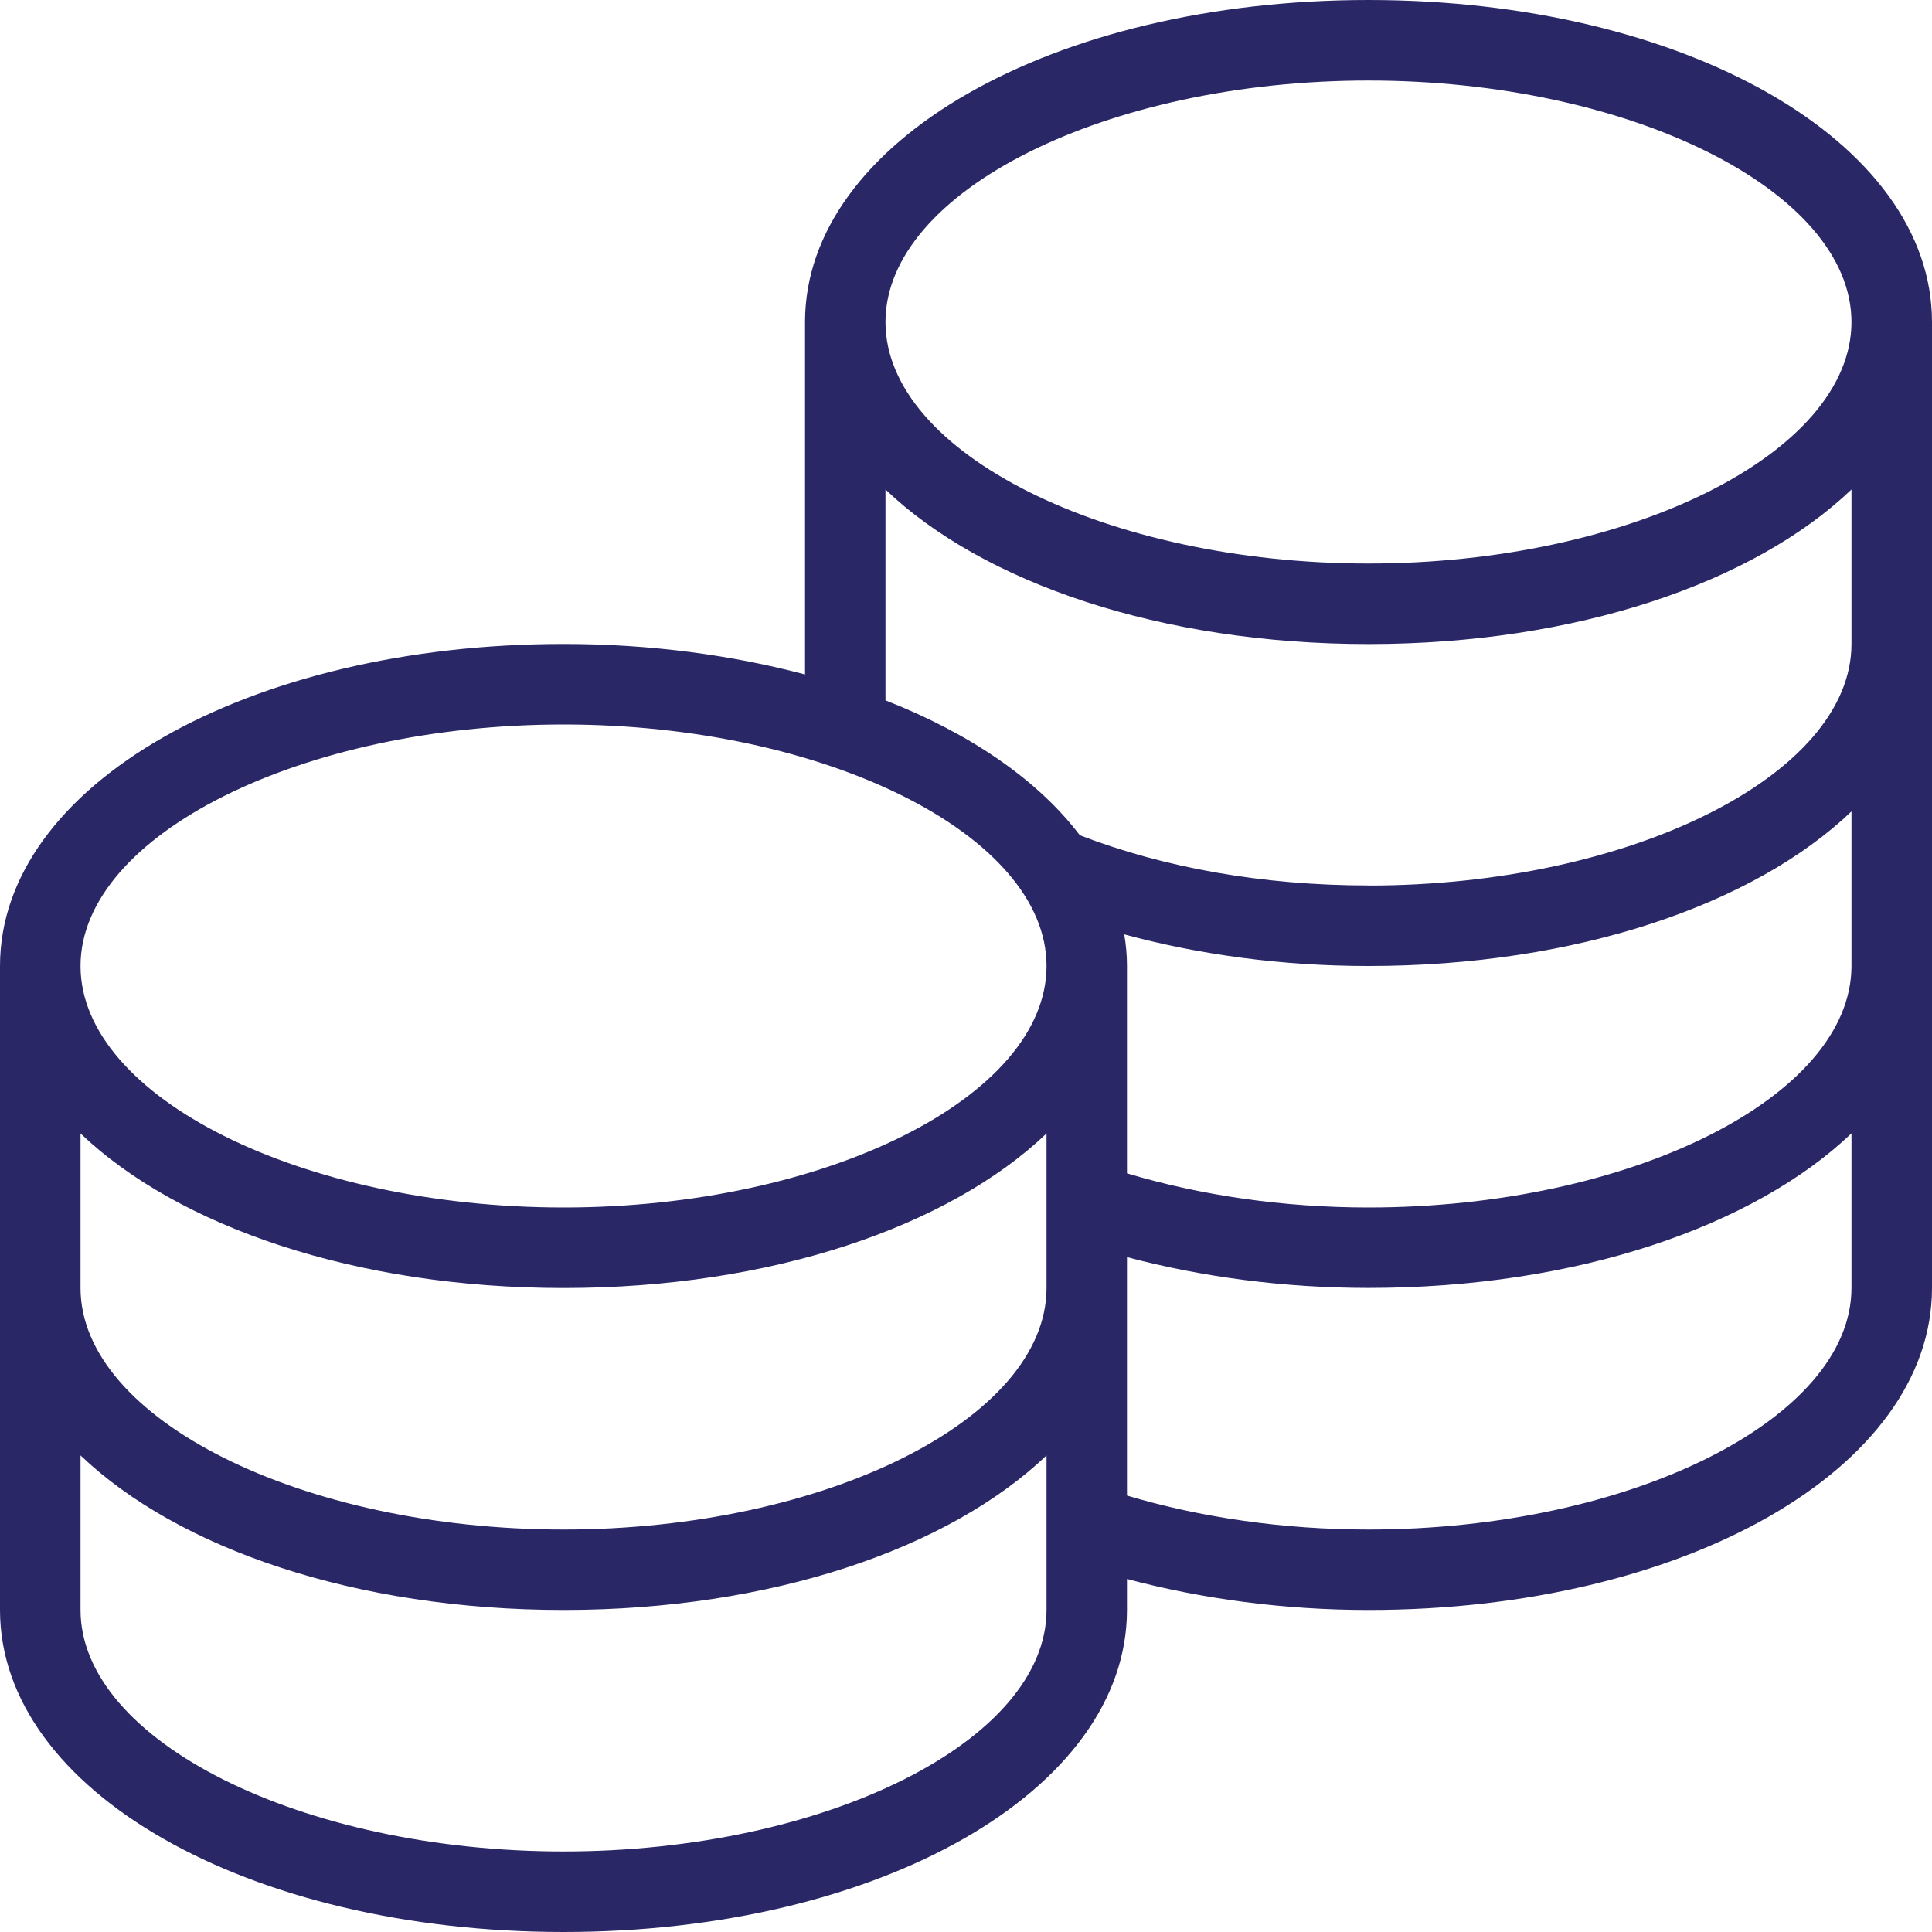
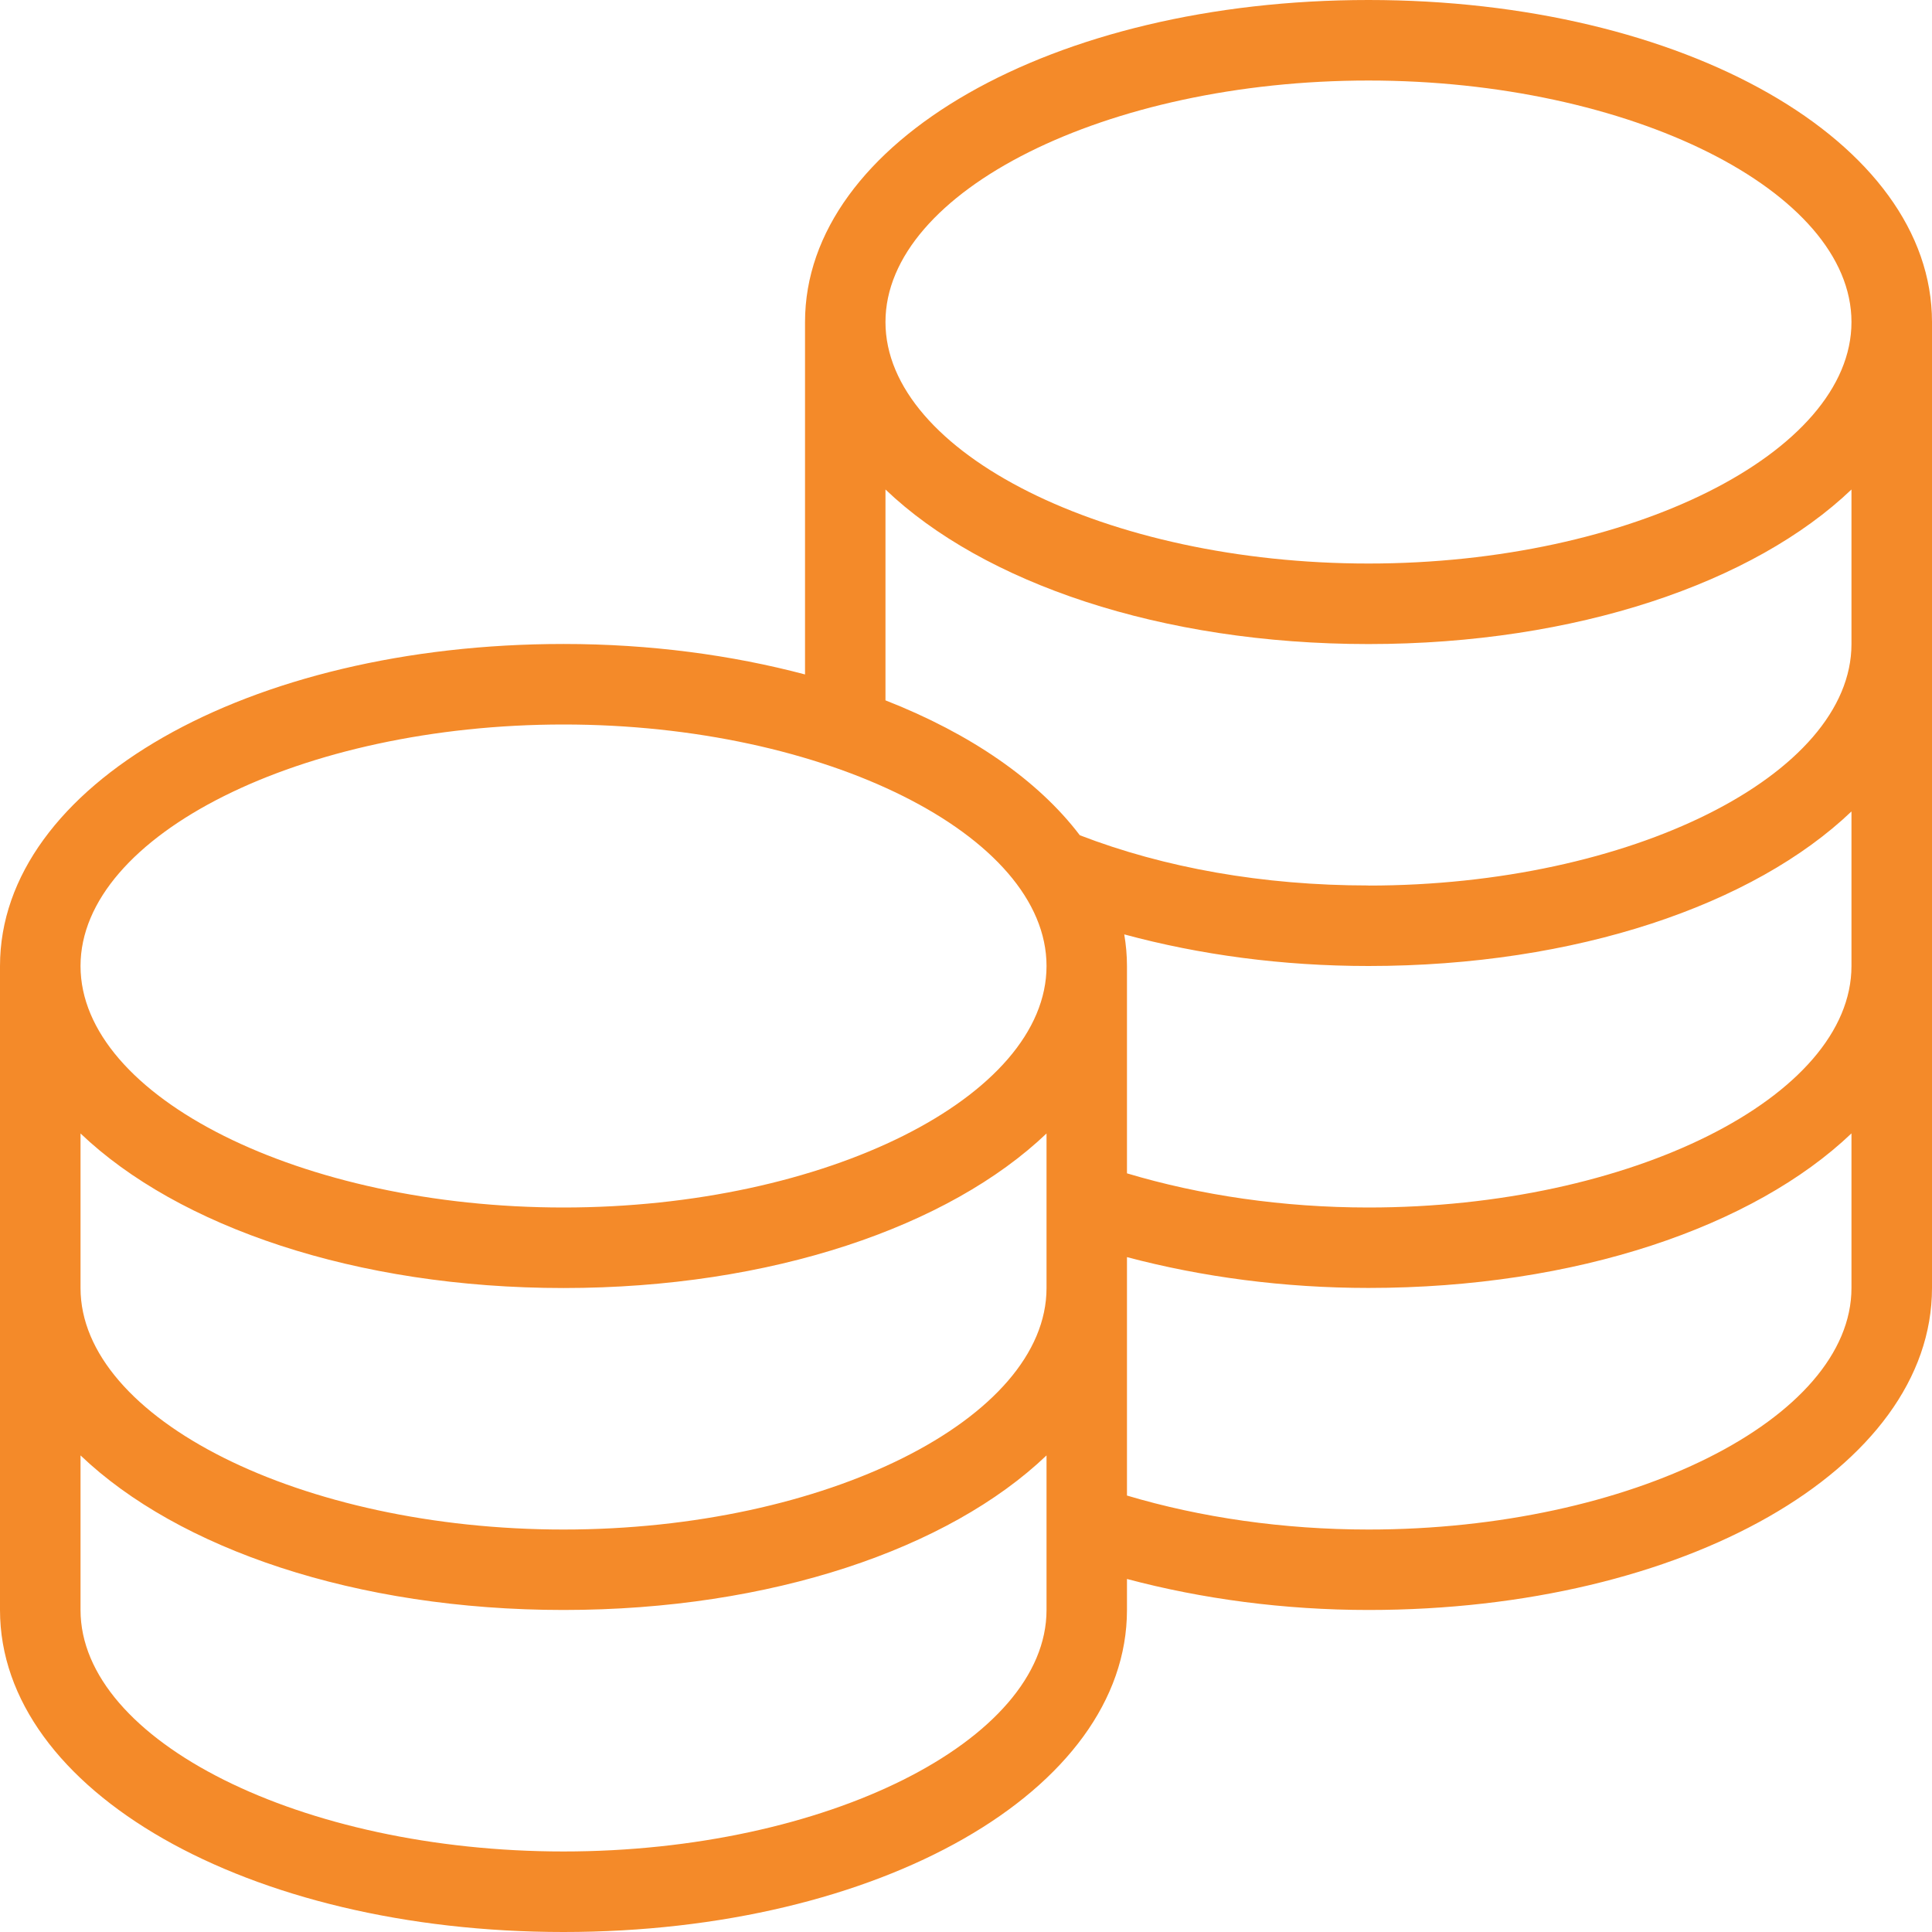
<svg xmlns="http://www.w3.org/2000/svg" width="22" height="22" viewBox="0 0 22 22" fill="none">
-   <path d="M15.583 0C11.985 0 9.167 1.611 9.167 3.667V7.68C8.336 7.46 7.408 7.333 6.417 7.333C2.819 7.333 0 8.944 0 11V18.333C0 20.389 2.819 22 6.417 22C10.015 22 12.833 20.389 12.833 18.333V17.98C13.689 18.208 14.625 18.333 15.583 18.333C19.181 18.333 22 16.723 22 14.667V3.667C22 1.611 19.181 0 15.583 0ZM15.583 0.917C18.564 0.917 21.083 2.176 21.083 3.667C21.083 5.157 18.564 6.417 15.583 6.417C12.602 6.417 10.083 5.157 10.083 3.667C10.083 2.176 12.602 0.917 15.583 0.917ZM6.417 8.25C9.398 8.25 11.917 9.509 11.917 11C11.917 12.491 9.398 13.75 6.417 13.75C3.436 13.75 0.917 12.491 0.917 11C0.917 9.509 3.436 8.25 6.417 8.25ZM0.917 12.907C2.029 13.968 4.051 14.667 6.417 14.667C8.783 14.667 10.805 13.968 11.917 12.907V14.667C11.917 16.157 9.398 17.417 6.417 17.417C3.436 17.417 0.917 16.157 0.917 14.667V12.907ZM6.417 21.083C3.436 21.083 0.917 19.824 0.917 18.333V16.573C2.029 17.635 4.051 18.333 6.417 18.333C8.783 18.333 10.805 17.635 11.917 16.573V18.333C11.917 19.824 9.398 21.083 6.417 21.083ZM15.583 17.417C14.614 17.417 13.671 17.28 12.833 17.03V14.315C13.688 14.542 14.624 14.666 15.583 14.666C17.949 14.666 19.971 13.967 21.083 12.906V14.666C21.083 16.156 18.564 17.417 15.583 17.417ZM15.583 13.75C14.611 13.75 13.671 13.612 12.833 13.361V11C12.833 10.878 12.822 10.758 12.802 10.64C13.662 10.873 14.602 11 15.583 11C17.949 11 19.971 10.302 21.083 9.24V11C21.083 12.491 18.564 13.75 15.583 13.75ZM15.583 10.083C14.383 10.083 13.257 9.882 12.296 9.511C11.821 8.885 11.053 8.355 10.083 7.975V5.574C11.195 6.636 13.217 7.334 15.583 7.334C17.949 7.334 19.971 6.636 21.083 5.574V7.334C21.083 8.825 18.564 10.084 15.583 10.084V10.083Z" fill="#2A2767" />
+   <path d="M15.583 0C11.985 0 9.167 1.611 9.167 3.667V7.68C8.336 7.46 7.408 7.333 6.417 7.333C2.819 7.333 0 8.944 0 11V18.333C0 20.389 2.819 22 6.417 22C10.015 22 12.833 20.389 12.833 18.333V17.98C13.689 18.208 14.625 18.333 15.583 18.333C19.181 18.333 22 16.723 22 14.667V3.667C22 1.611 19.181 0 15.583 0ZM15.583 0.917C18.564 0.917 21.083 2.176 21.083 3.667C21.083 5.157 18.564 6.417 15.583 6.417C12.602 6.417 10.083 5.157 10.083 3.667C10.083 2.176 12.602 0.917 15.583 0.917ZM6.417 8.25C9.398 8.25 11.917 9.509 11.917 11C11.917 12.491 9.398 13.75 6.417 13.75C3.436 13.75 0.917 12.491 0.917 11C0.917 9.509 3.436 8.25 6.417 8.25ZM0.917 12.907C2.029 13.968 4.051 14.667 6.417 14.667C8.783 14.667 10.805 13.968 11.917 12.907V14.667C11.917 16.157 9.398 17.417 6.417 17.417C3.436 17.417 0.917 16.157 0.917 14.667V12.907ZM6.417 21.083C3.436 21.083 0.917 19.824 0.917 18.333V16.573C2.029 17.635 4.051 18.333 6.417 18.333C8.783 18.333 10.805 17.635 11.917 16.573V18.333C11.917 19.824 9.398 21.083 6.417 21.083ZM15.583 17.417C14.614 17.417 13.671 17.28 12.833 17.03V14.315C13.688 14.542 14.624 14.666 15.583 14.666C17.949 14.666 19.971 13.967 21.083 12.906V14.666C21.083 16.156 18.564 17.417 15.583 17.417ZM15.583 13.75C14.611 13.75 13.671 13.612 12.833 13.361V11C12.833 10.878 12.822 10.758 12.802 10.64C13.662 10.873 14.602 11 15.583 11C17.949 11 19.971 10.302 21.083 9.24V11C21.083 12.491 18.564 13.75 15.583 13.75ZM15.583 10.083C14.383 10.083 13.257 9.882 12.296 9.511C11.821 8.885 11.053 8.355 10.083 7.975V5.574C11.195 6.636 13.217 7.334 15.583 7.334C17.949 7.334 19.971 6.636 21.083 5.574V7.334C21.083 8.825 18.564 10.084 15.583 10.084V10.083Z" fill="#f48a29" />
</svg>
